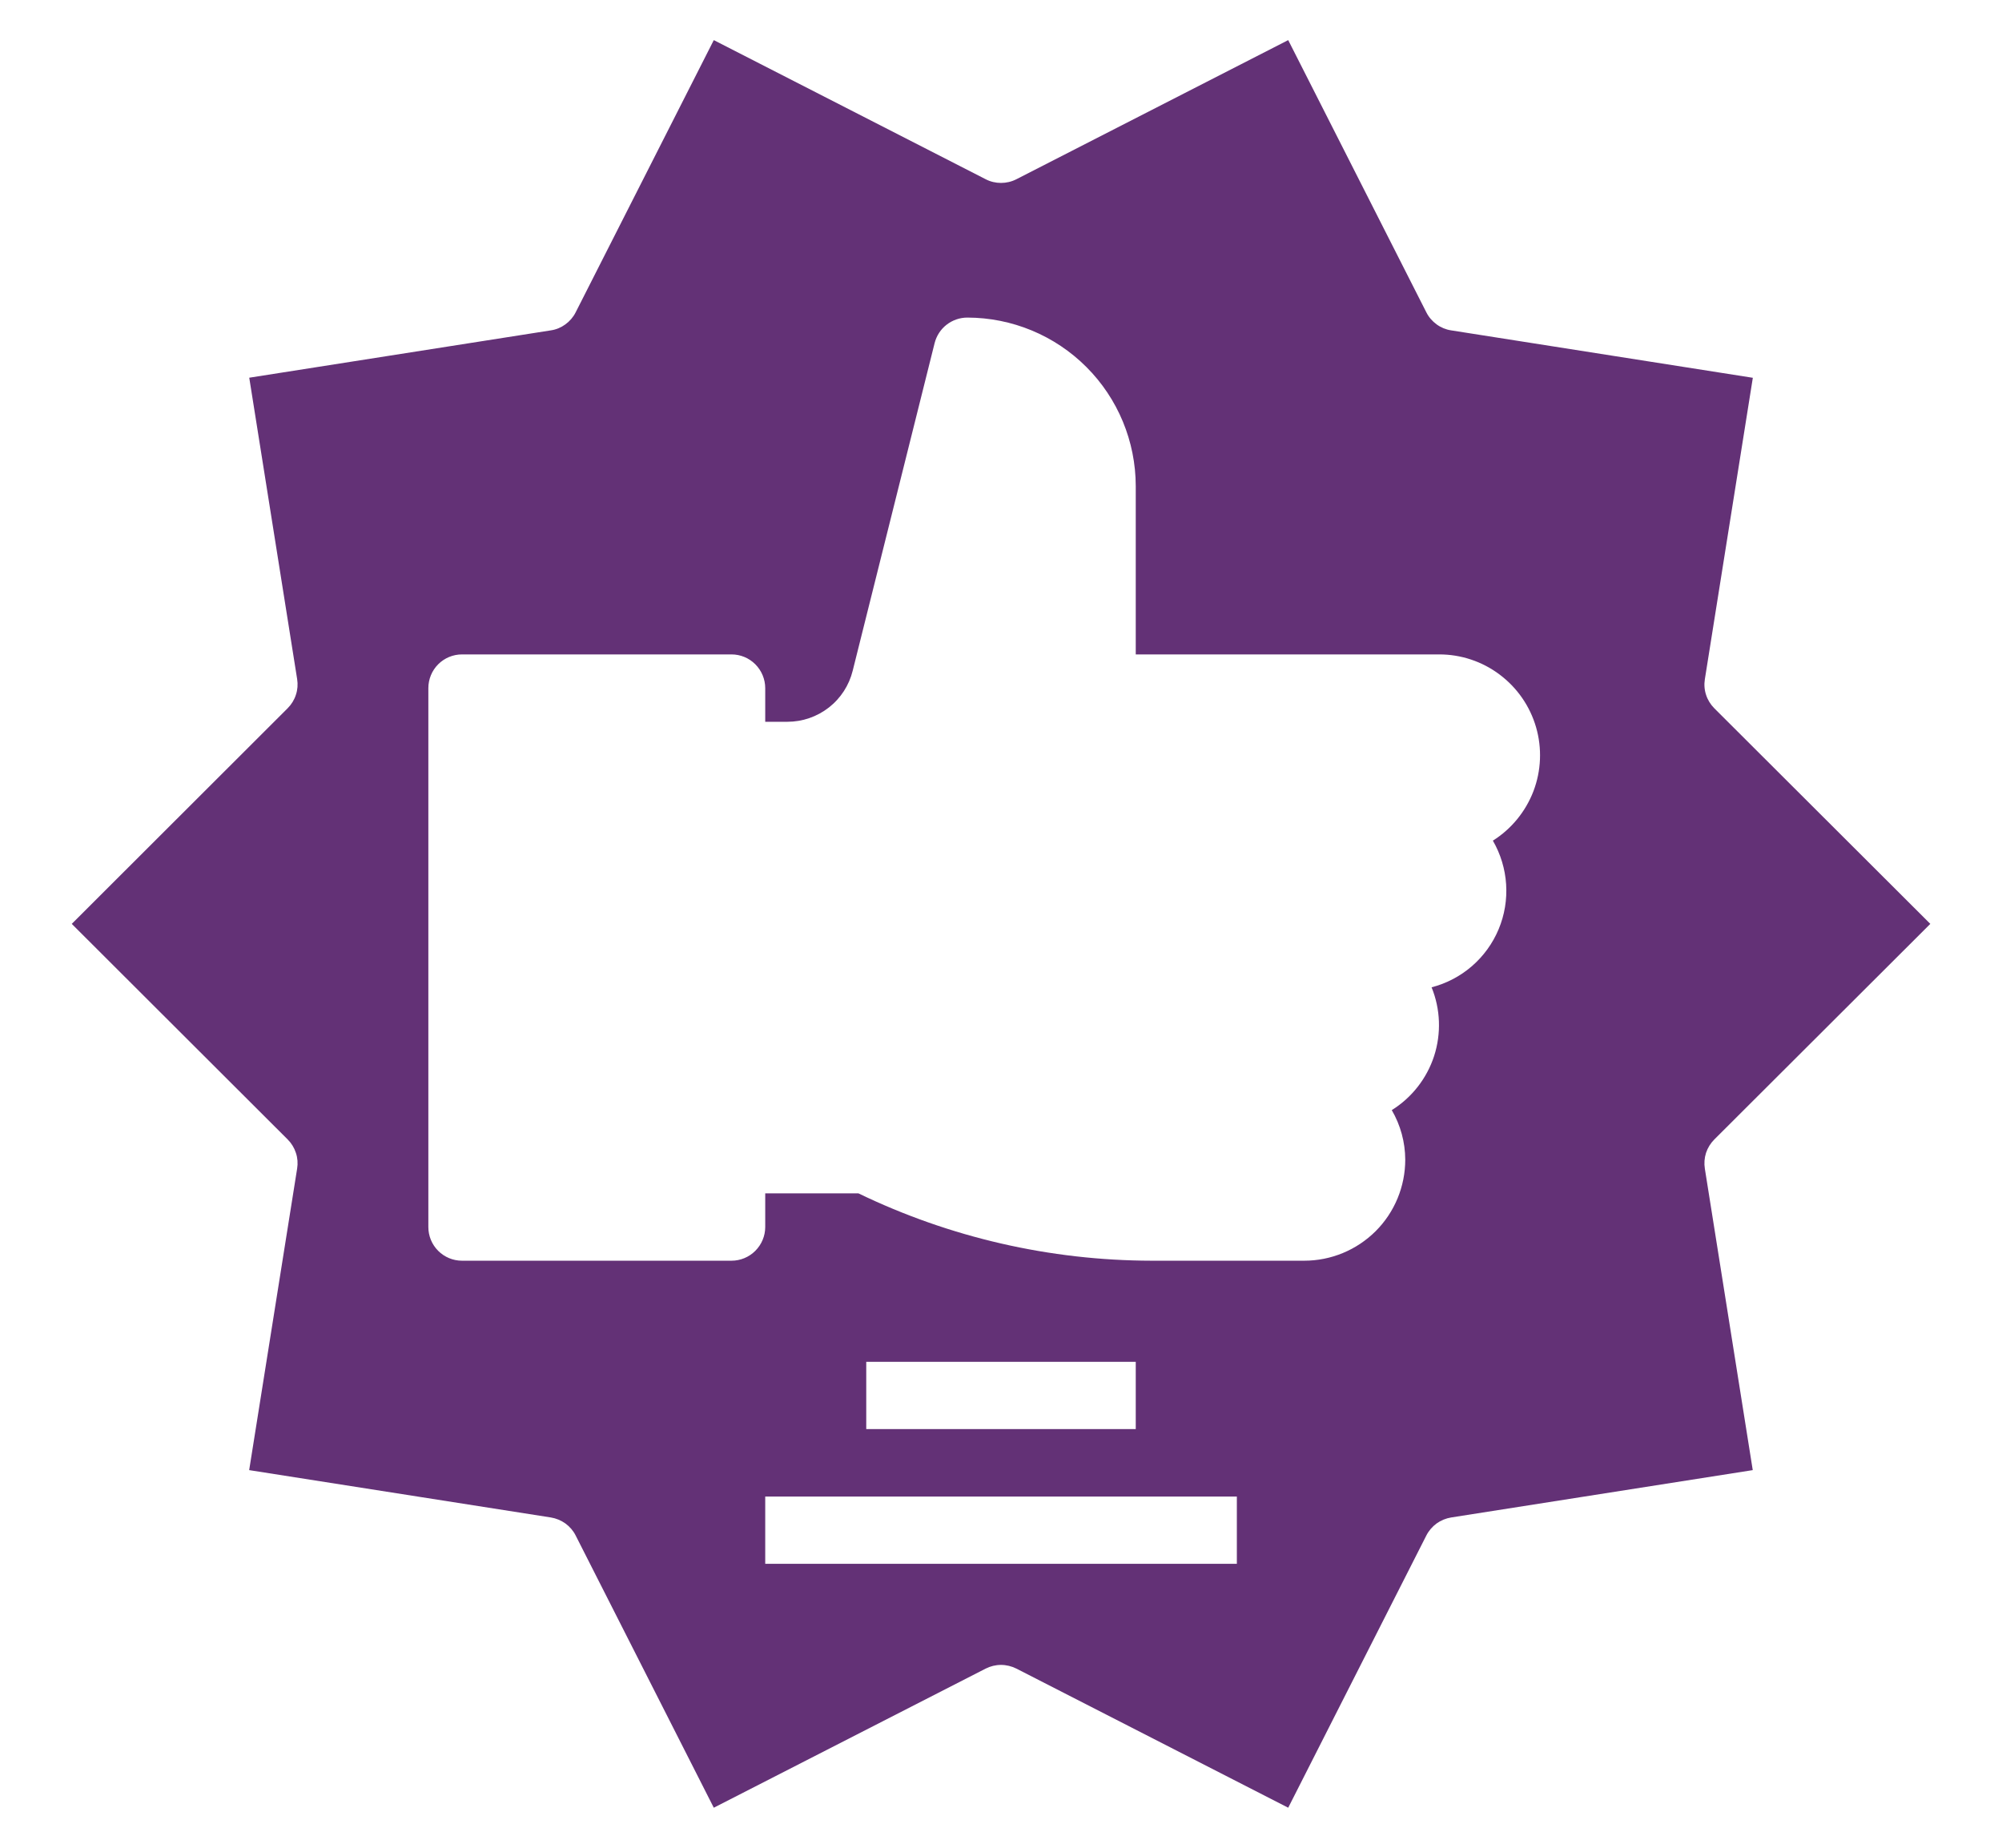
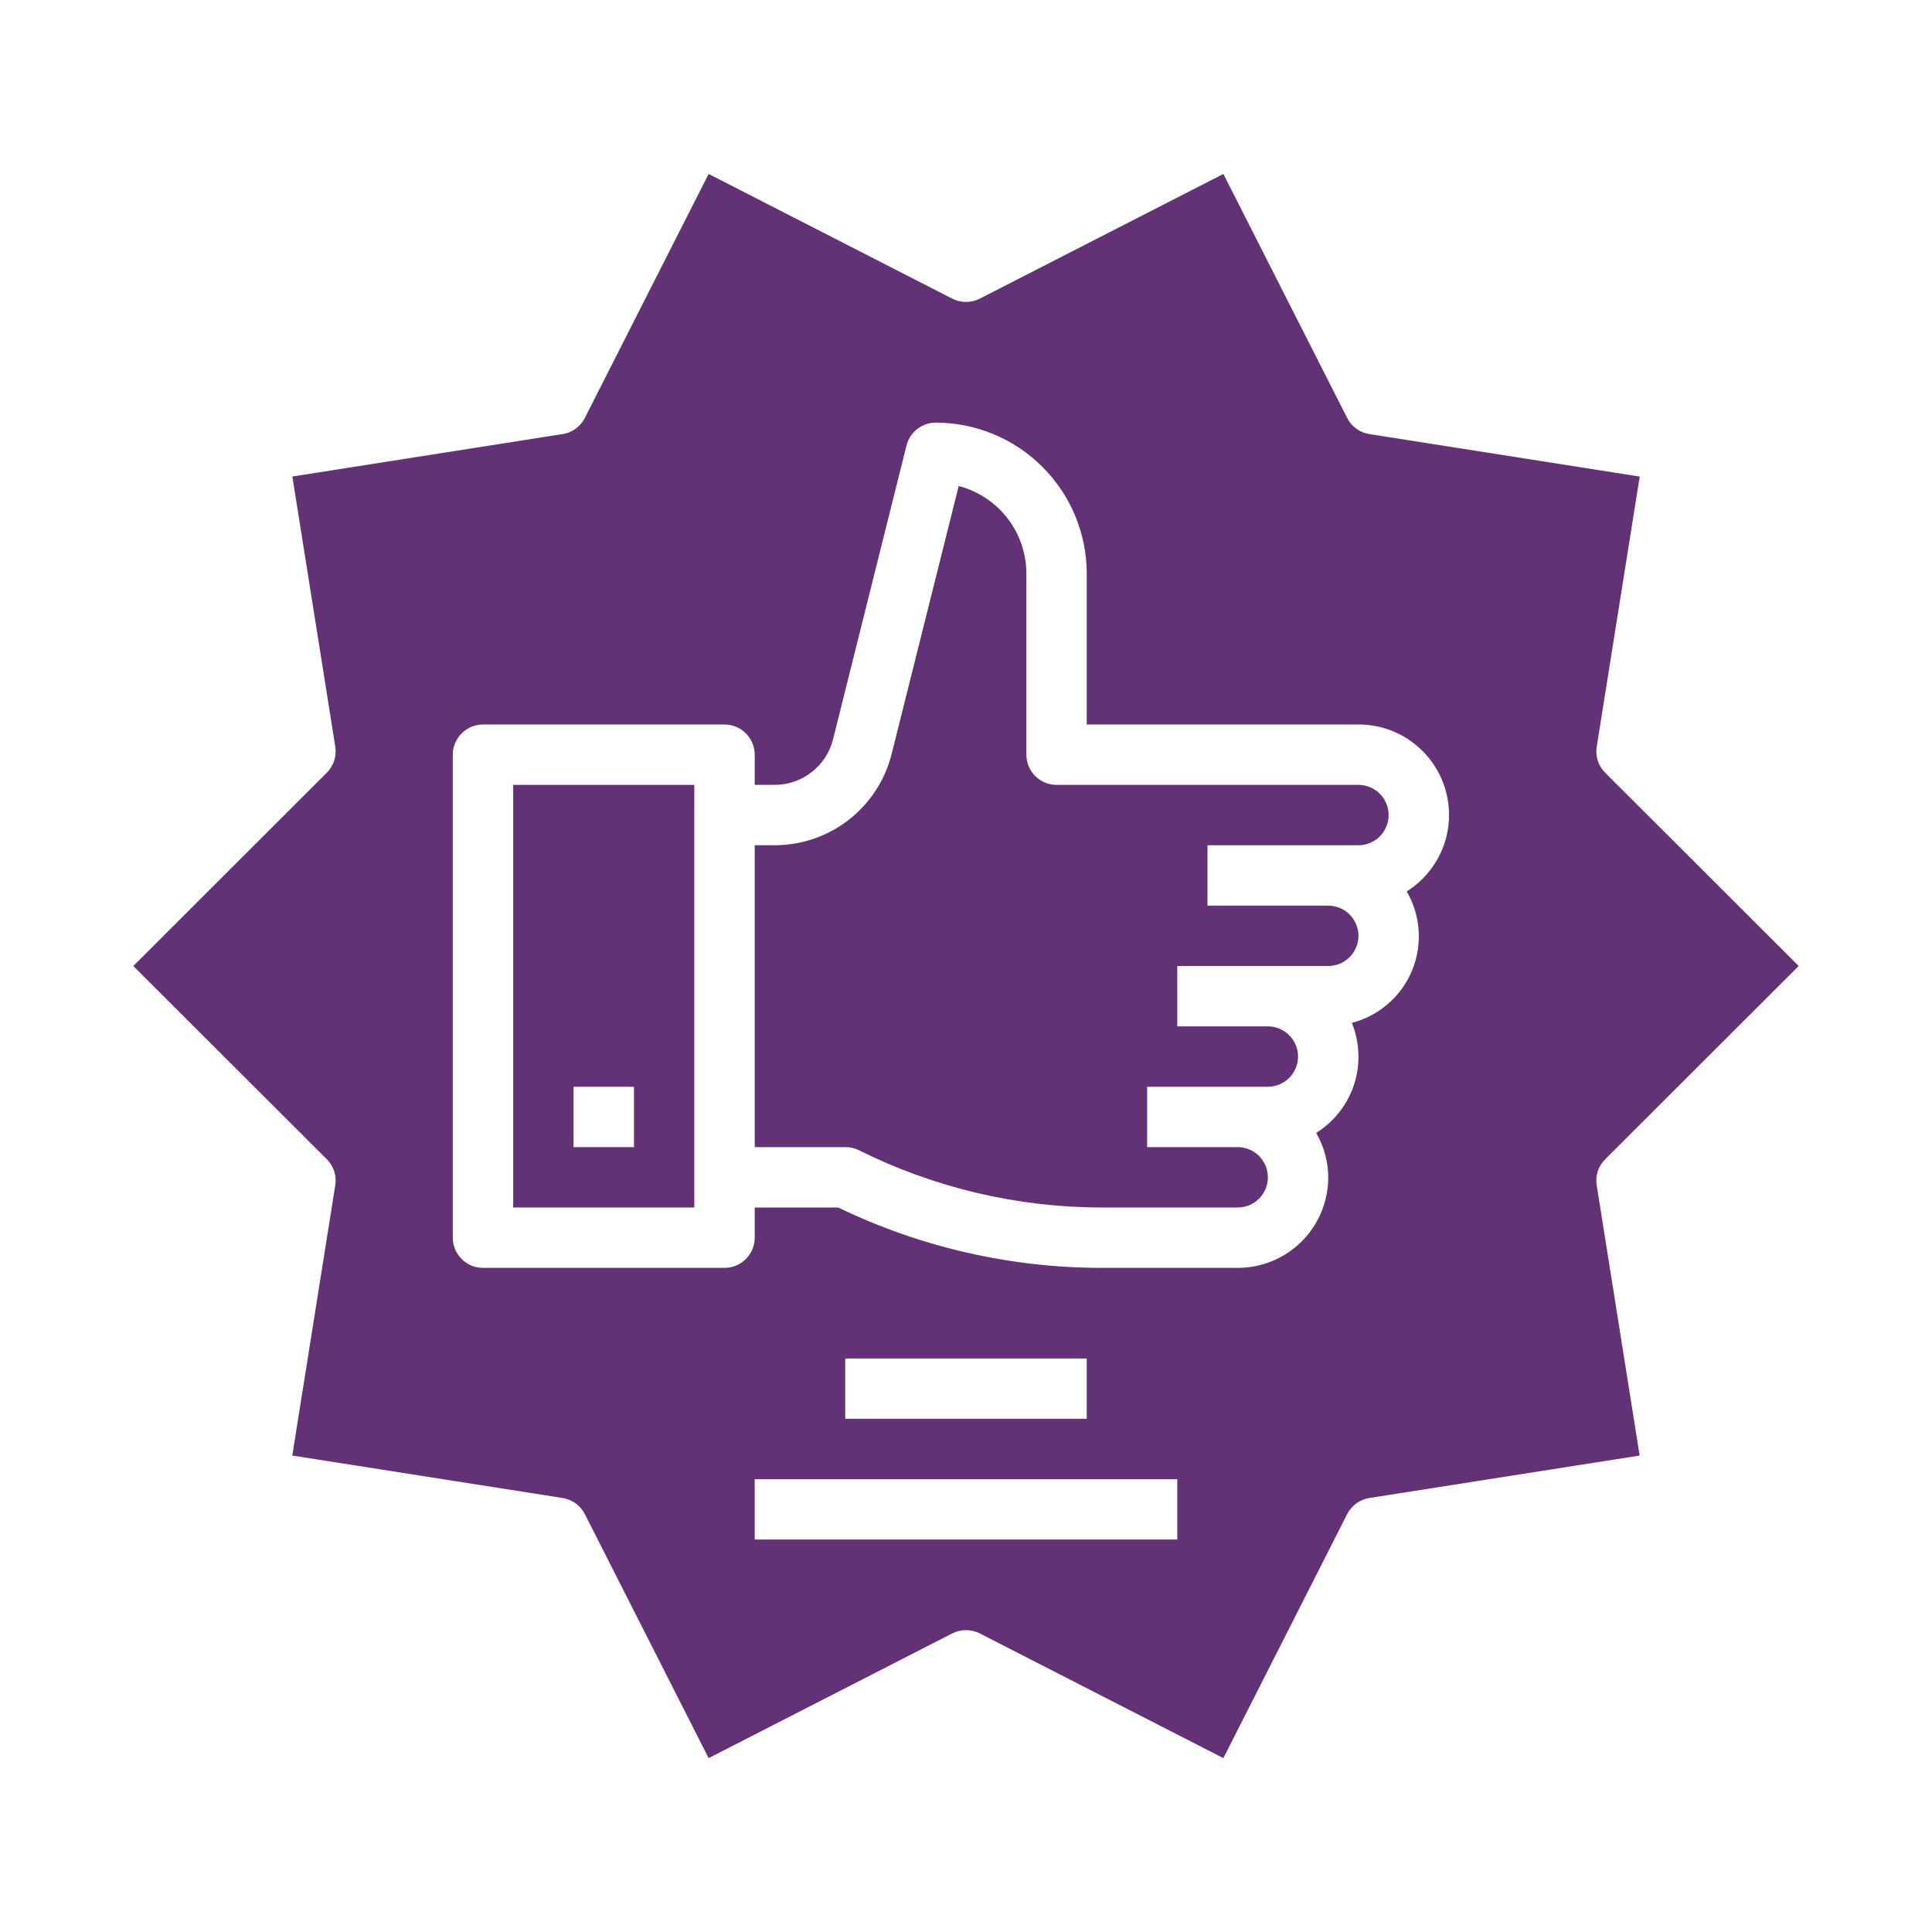
- <svg xmlns="http://www.w3.org/2000/svg" width="26" height="24" viewBox="0 0 26 24" fill="none">
-   <path d="M22.264 14.8L25.069 12L22.264 9.2C22.215 9.151 22.178 9.091 22.157 9.026C22.135 8.96 22.13 8.89 22.141 8.822L22.764 4.907L18.846 4.291C18.778 4.281 18.713 4.254 18.657 4.213C18.601 4.172 18.555 4.119 18.524 4.057L16.73 0.521L13.2 2.328C13.138 2.36 13.069 2.376 13 2.376C12.931 2.376 12.862 2.36 12.801 2.328L9.27 0.521L7.476 4.057C7.445 4.119 7.399 4.172 7.343 4.213C7.287 4.254 7.223 4.281 7.154 4.291L3.237 4.906L3.859 8.82C3.87 8.889 3.865 8.959 3.843 9.024C3.822 9.09 3.785 9.15 3.736 9.199L0.932 12L3.736 14.8C3.785 14.849 3.822 14.909 3.843 14.975C3.865 15.04 3.87 15.11 3.859 15.178L3.236 19.095L7.154 19.71C7.222 19.721 7.287 19.748 7.343 19.788C7.399 19.829 7.445 19.882 7.476 19.944L9.27 23.48L12.801 21.673C12.862 21.642 12.931 21.625 13 21.625C13.069 21.625 13.138 21.642 13.2 21.673L16.73 23.48L18.524 19.944C18.555 19.883 18.601 19.829 18.657 19.788C18.713 19.748 18.778 19.721 18.846 19.71L22.763 19.095L22.141 15.18C22.13 15.111 22.135 15.041 22.156 14.975C22.178 14.909 22.215 14.849 22.264 14.8ZM16.063 20.312H9.938V19.438H16.063V20.312ZM11.25 18.562V17.688H14.75V18.562H11.25ZM19.388 10.919C19.488 11.092 19.547 11.286 19.56 11.485C19.573 11.685 19.54 11.885 19.463 12.069C19.386 12.254 19.267 12.418 19.116 12.549C18.965 12.68 18.785 12.774 18.592 12.824C18.708 13.108 18.719 13.424 18.625 13.716C18.53 14.008 18.335 14.257 18.075 14.419C18.189 14.615 18.249 14.836 18.25 15.062C18.25 15.411 18.112 15.745 17.866 15.991C17.619 16.237 17.286 16.375 16.938 16.375H14.957C13.637 16.373 12.336 16.074 11.148 15.5H9.938V15.938C9.938 16.054 9.891 16.165 9.809 16.247C9.727 16.329 9.616 16.375 9.5 16.375H6C5.884 16.375 5.773 16.329 5.691 16.247C5.609 16.165 5.563 16.054 5.563 15.938V8.938C5.563 8.822 5.609 8.71 5.691 8.628C5.773 8.546 5.884 8.5 6 8.5H9.5C9.616 8.5 9.727 8.546 9.809 8.628C9.891 8.71 9.938 8.822 9.938 8.938V9.375H10.226C10.421 9.375 10.61 9.31 10.764 9.19C10.918 9.07 11.027 8.902 11.074 8.712L12.138 4.456C12.162 4.362 12.216 4.278 12.293 4.218C12.37 4.158 12.465 4.125 12.563 4.125C13.143 4.126 13.698 4.356 14.109 4.767C14.519 5.177 14.749 5.733 14.75 6.313V8.5H18.688C18.972 8.499 19.249 8.591 19.476 8.762C19.704 8.933 19.87 9.173 19.949 9.446C20.028 9.719 20.016 10.011 19.915 10.276C19.813 10.542 19.628 10.768 19.388 10.919Z" fill="#633176" />
+ <svg xmlns="http://www.w3.org/2000/svg" width="28" height="28" viewBox="0 0 28 28" fill="none">
+   <path d="M7.438 17.5H10.062V11.375H7.438V17.5ZM8.312 15.75H9.188V16.625H8.312V15.75Z" fill="#633176" />
+   <path d="M19.688 11.375H15.312C15.197 11.375 15.085 11.329 15.003 11.247C14.921 11.165 14.875 11.054 14.875 10.938V8.313C14.875 8.022 14.778 7.74 14.601 7.511C14.423 7.281 14.175 7.117 13.894 7.044L12.923 10.924C12.829 11.303 12.61 11.639 12.303 11.88C11.995 12.12 11.616 12.25 11.225 12.25H10.938V16.625H12.25C12.318 16.624 12.385 16.639 12.446 16.669C13.536 17.213 14.738 17.498 15.957 17.5H17.938C18.053 17.5 18.165 17.454 18.247 17.372C18.329 17.29 18.375 17.179 18.375 17.063C18.375 16.947 18.329 16.835 18.247 16.753C18.165 16.671 18.053 16.625 17.938 16.625H16.625V15.75H18.375C18.491 15.75 18.602 15.704 18.684 15.622C18.766 15.54 18.812 15.429 18.812 15.313C18.812 15.197 18.766 15.085 18.684 15.003C18.602 14.921 18.491 14.875 18.375 14.875H17.062V14H19.25C19.366 14 19.477 13.954 19.559 13.872C19.641 13.79 19.688 13.679 19.688 13.563C19.688 13.447 19.641 13.335 19.559 13.253C19.477 13.171 19.366 13.125 19.25 13.125H17.5V12.25H19.688C19.803 12.25 19.915 12.204 19.997 12.122C20.079 12.04 20.125 11.929 20.125 11.813C20.125 11.697 20.079 11.585 19.997 11.503C19.915 11.421 19.803 11.375 19.688 11.375Z" fill="#633176" />
+   <path d="M23.264 16.8L26.068 14L23.264 11.2C23.215 11.151 23.178 11.091 23.157 11.026C23.135 10.96 23.13 10.89 23.141 10.822L23.764 6.907L19.846 6.291C19.778 6.281 19.713 6.254 19.657 6.213C19.601 6.172 19.555 6.119 19.524 6.057L17.73 2.521L14.2 4.328C14.138 4.36 14.069 4.376 14 4.376C13.931 4.376 13.862 4.36 13.8 4.328L10.27 2.521L8.476 6.057C8.445 6.119 8.399 6.172 8.343 6.213C8.287 6.254 8.222 6.281 8.154 6.291L4.237 6.906L4.859 10.82C4.87 10.889 4.865 10.959 4.843 11.024C4.822 11.09 4.785 11.15 4.736 11.199L1.932 14L4.736 16.8C4.785 16.849 4.822 16.909 4.843 16.974C4.865 17.04 4.87 17.11 4.859 17.178L4.236 21.095L8.154 21.71C8.222 21.721 8.287 21.748 8.343 21.788C8.399 21.829 8.445 21.882 8.476 21.944L10.27 25.48L13.8 23.673C13.862 23.642 13.931 23.625 14 23.625C14.069 23.625 14.138 23.642 14.2 23.673L17.73 25.48L19.524 21.944C19.555 21.883 19.601 21.829 19.657 21.788C19.713 21.748 19.777 21.721 19.846 21.71L23.763 21.095L23.141 17.18C23.13 17.111 23.135 17.041 23.156 16.975C23.178 16.909 23.215 16.849 23.264 16.8ZM17.062 22.312H10.938V21.438H17.062V22.312ZM12.25 20.562V19.688H15.75V20.562H12.25ZM20.387 12.919C20.488 13.092 20.547 13.286 20.56 13.485C20.573 13.685 20.54 13.885 20.463 14.069C20.386 14.254 20.267 14.418 20.116 14.549C19.965 14.68 19.785 14.774 19.592 14.824C19.707 15.108 19.719 15.424 19.625 15.716C19.53 16.008 19.335 16.257 19.075 16.419C19.188 16.615 19.249 16.836 19.25 17.062C19.25 17.411 19.112 17.744 18.866 17.991C18.619 18.237 18.286 18.375 17.938 18.375H15.957C14.637 18.373 13.336 18.074 12.148 17.5H10.938V17.938C10.938 18.054 10.891 18.165 10.809 18.247C10.727 18.329 10.616 18.375 10.5 18.375H7C6.884 18.375 6.773 18.329 6.691 18.247C6.609 18.165 6.562 18.054 6.562 17.938V10.938C6.562 10.822 6.609 10.71 6.691 10.628C6.773 10.546 6.884 10.5 7 10.5H10.5C10.616 10.5 10.727 10.546 10.809 10.628C10.891 10.71 10.938 10.822 10.938 10.938V11.375H11.225C11.421 11.375 11.61 11.31 11.764 11.19C11.918 11.07 12.027 10.902 12.074 10.712L13.138 6.456C13.162 6.362 13.216 6.278 13.293 6.218C13.37 6.158 13.465 6.125 13.562 6.125C14.142 6.126 14.698 6.356 15.108 6.767C15.519 7.177 15.749 7.733 15.75 8.313V10.5H19.688C19.972 10.499 20.249 10.591 20.476 10.762C20.704 10.933 20.87 11.173 20.949 11.446C21.028 11.719 21.016 12.011 20.915 12.276C20.813 12.542 20.628 12.768 20.387 12.919Z" fill="#633176" />
</svg>
